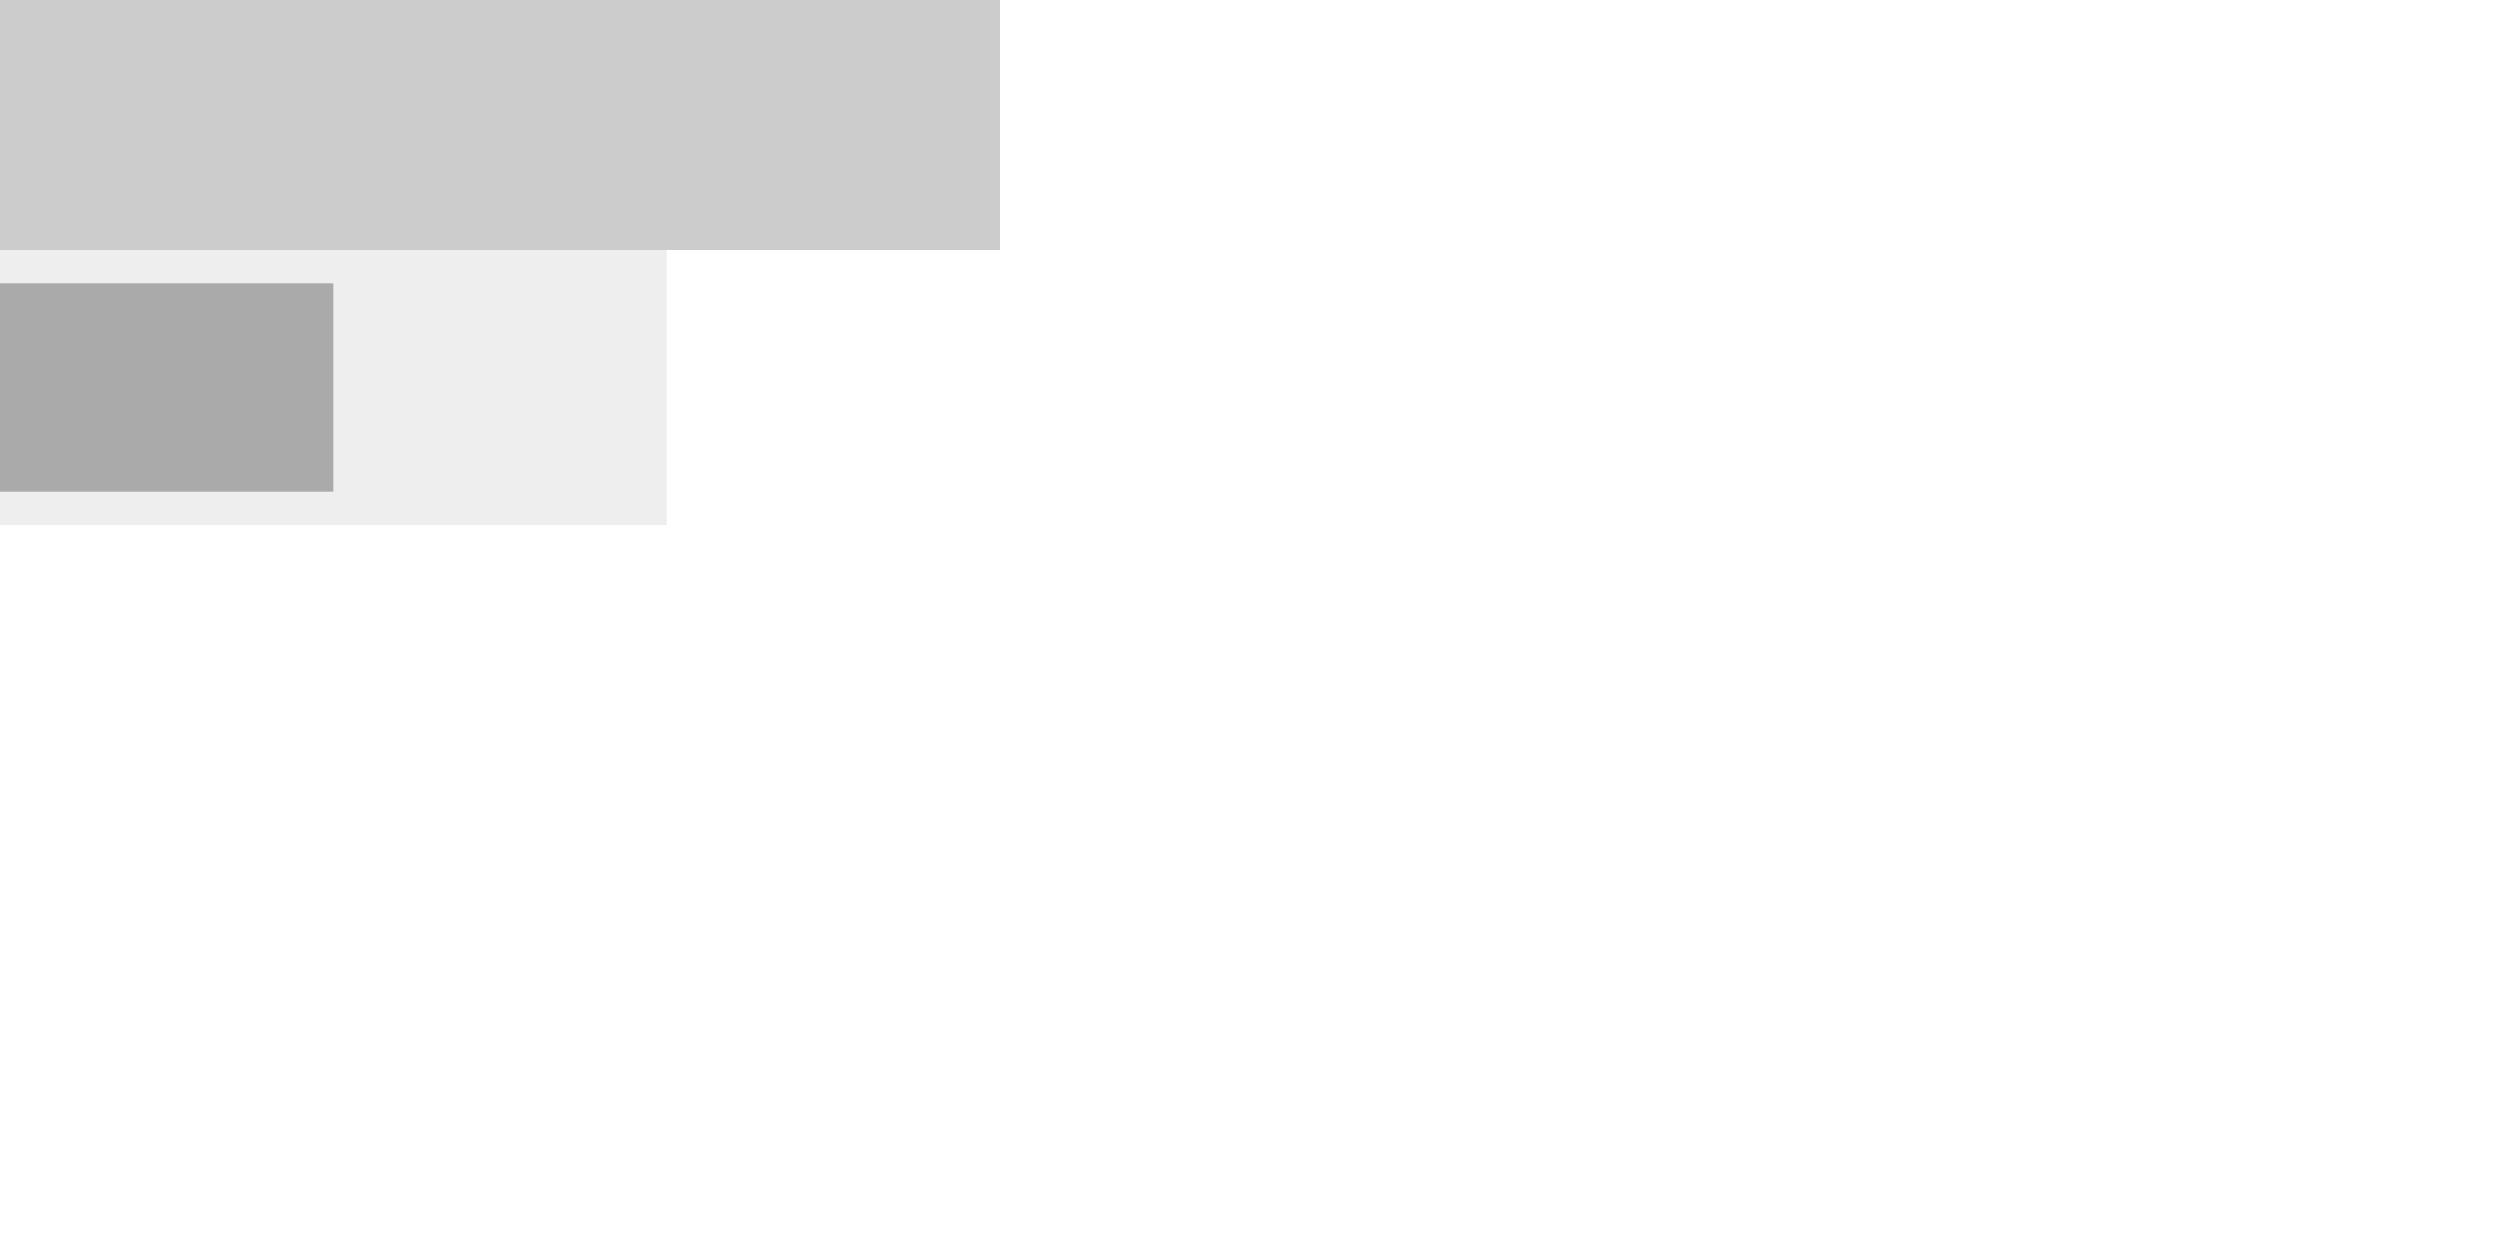
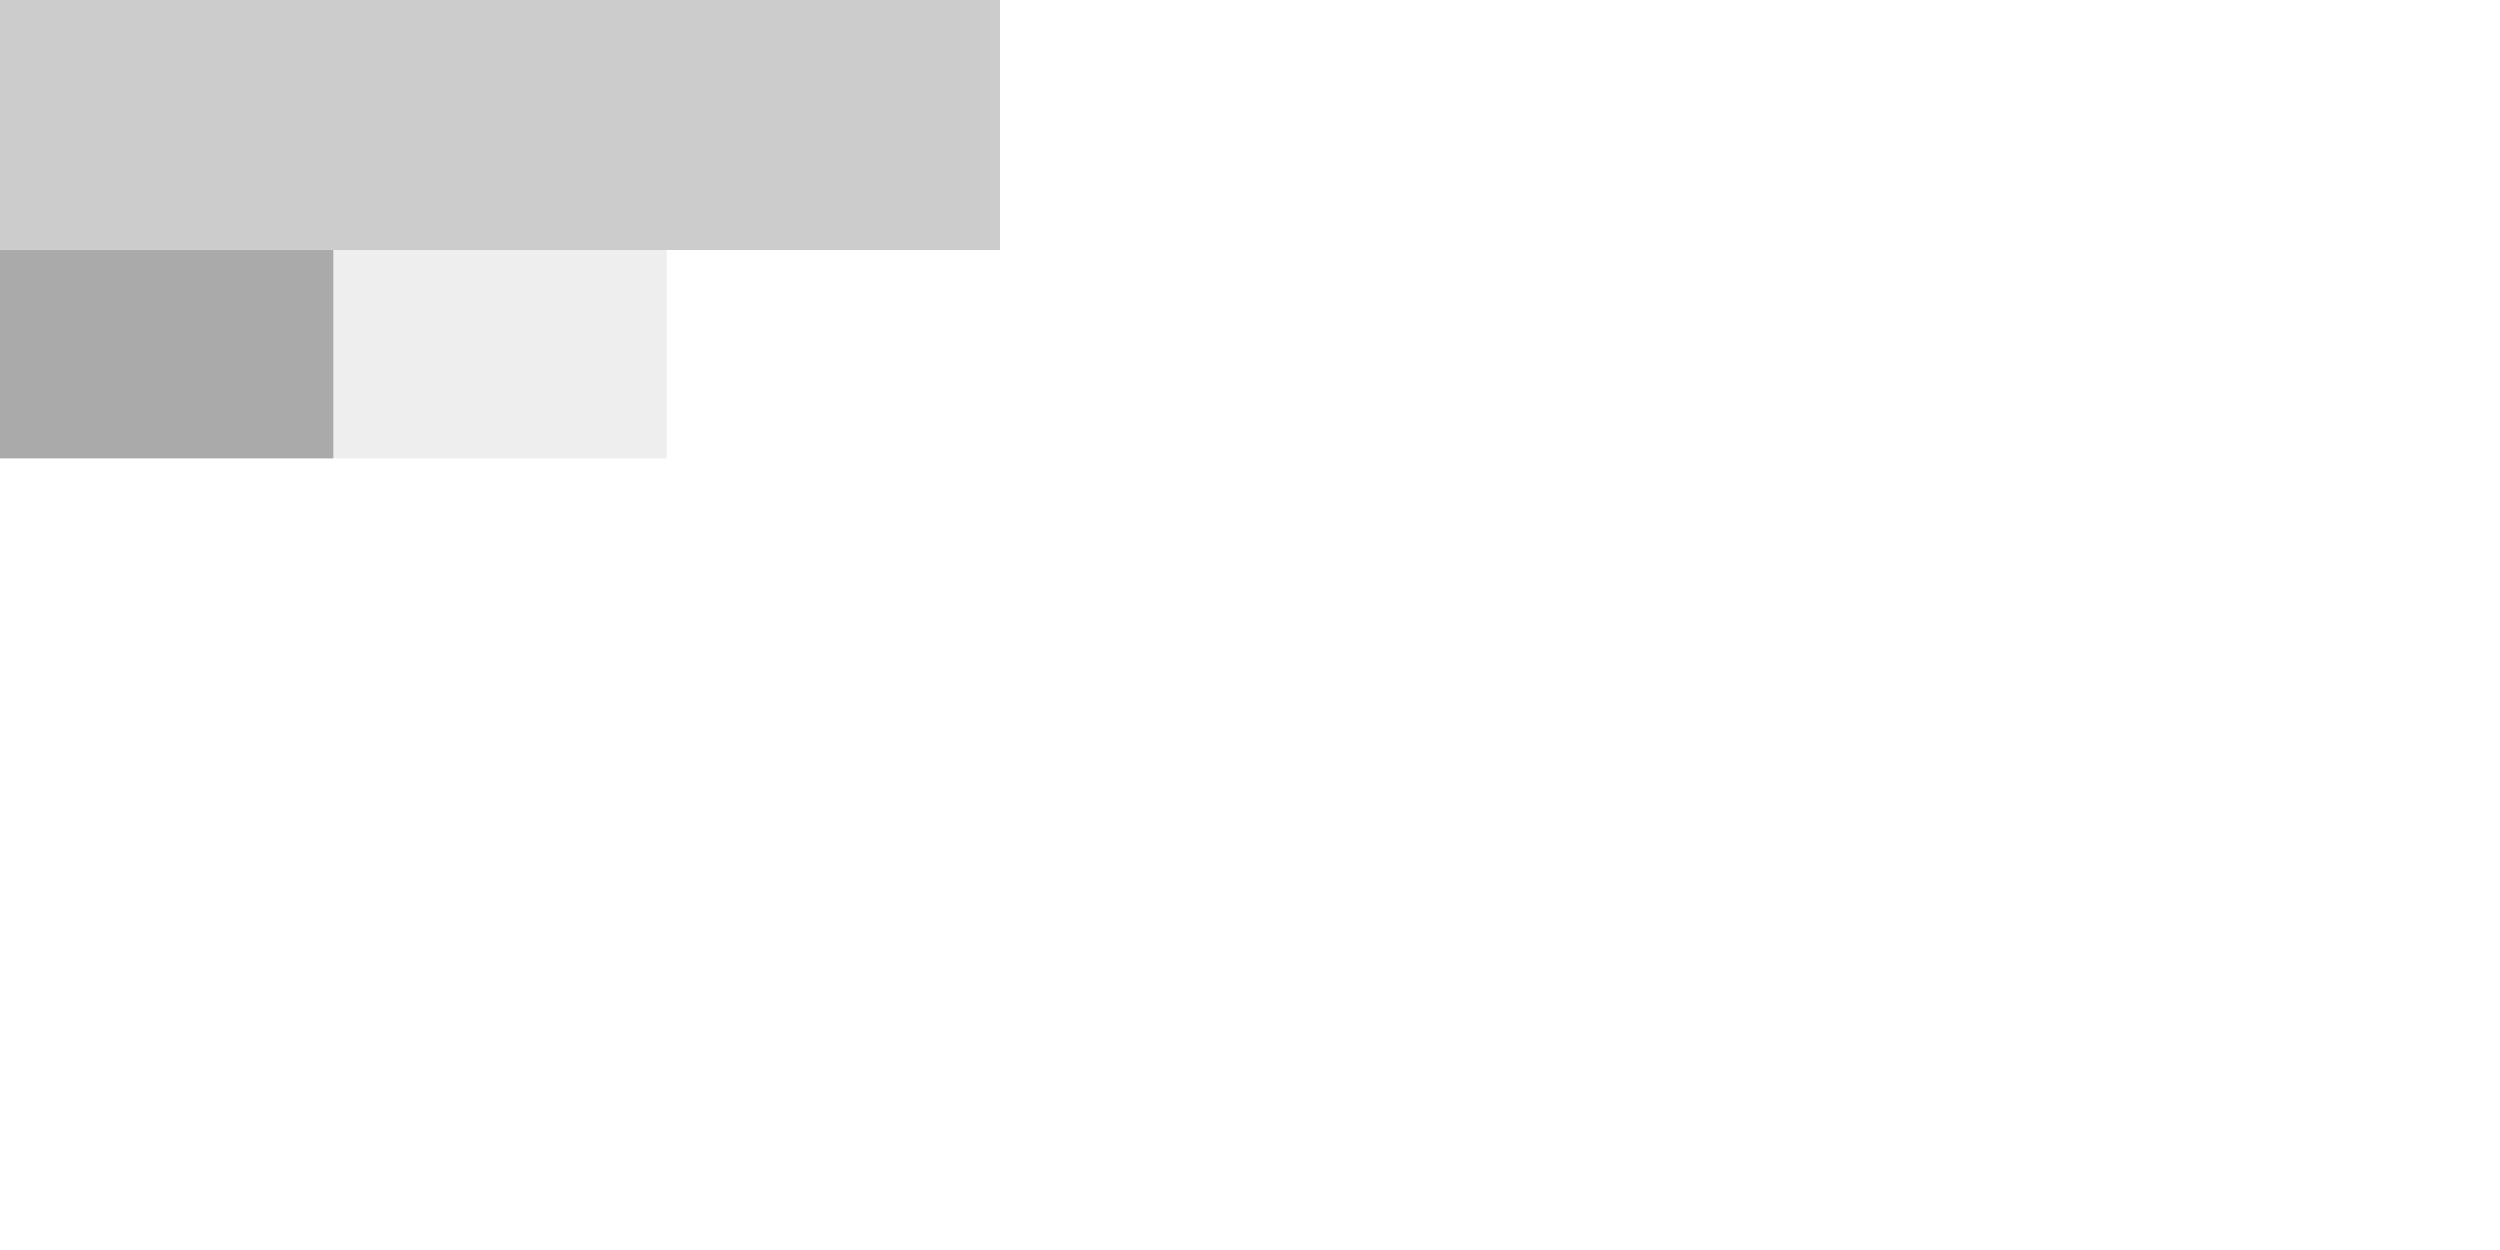
<svg xmlns="http://www.w3.org/2000/svg" width="300" height="150" viewBox="0 0 300 150">
  <rect x="0" y="0" width="300" height="150" fill="white" />
-   <rect x="0" y="0" width="300" height="63" fill="rgba(0,0,0,0)" />
-   <rect x="0" y="0" width="80" height="63" fill="rgba(238,238,238,1)" data-class="container" />
+   <rect x="0" y="0" width="300" height="55" fill="rgba(0,0,0,0)" />
+   <rect x="0" y="0" width="80" height="55" fill="rgba(238,238,238,1)" data-class="container" />
  <rect x="0" y="0" width="120" height="30" fill="rgba(204,204,204,1)" data-class="wide" />
-   <rect x="0" y="34" width="40" height="25" fill="rgba(170,170,170,1)" data-class="normal" />
+   <rect x="0" y="30" width="40" height="25" fill="rgba(170,170,170,1)" data-class="normal" />
</svg>
